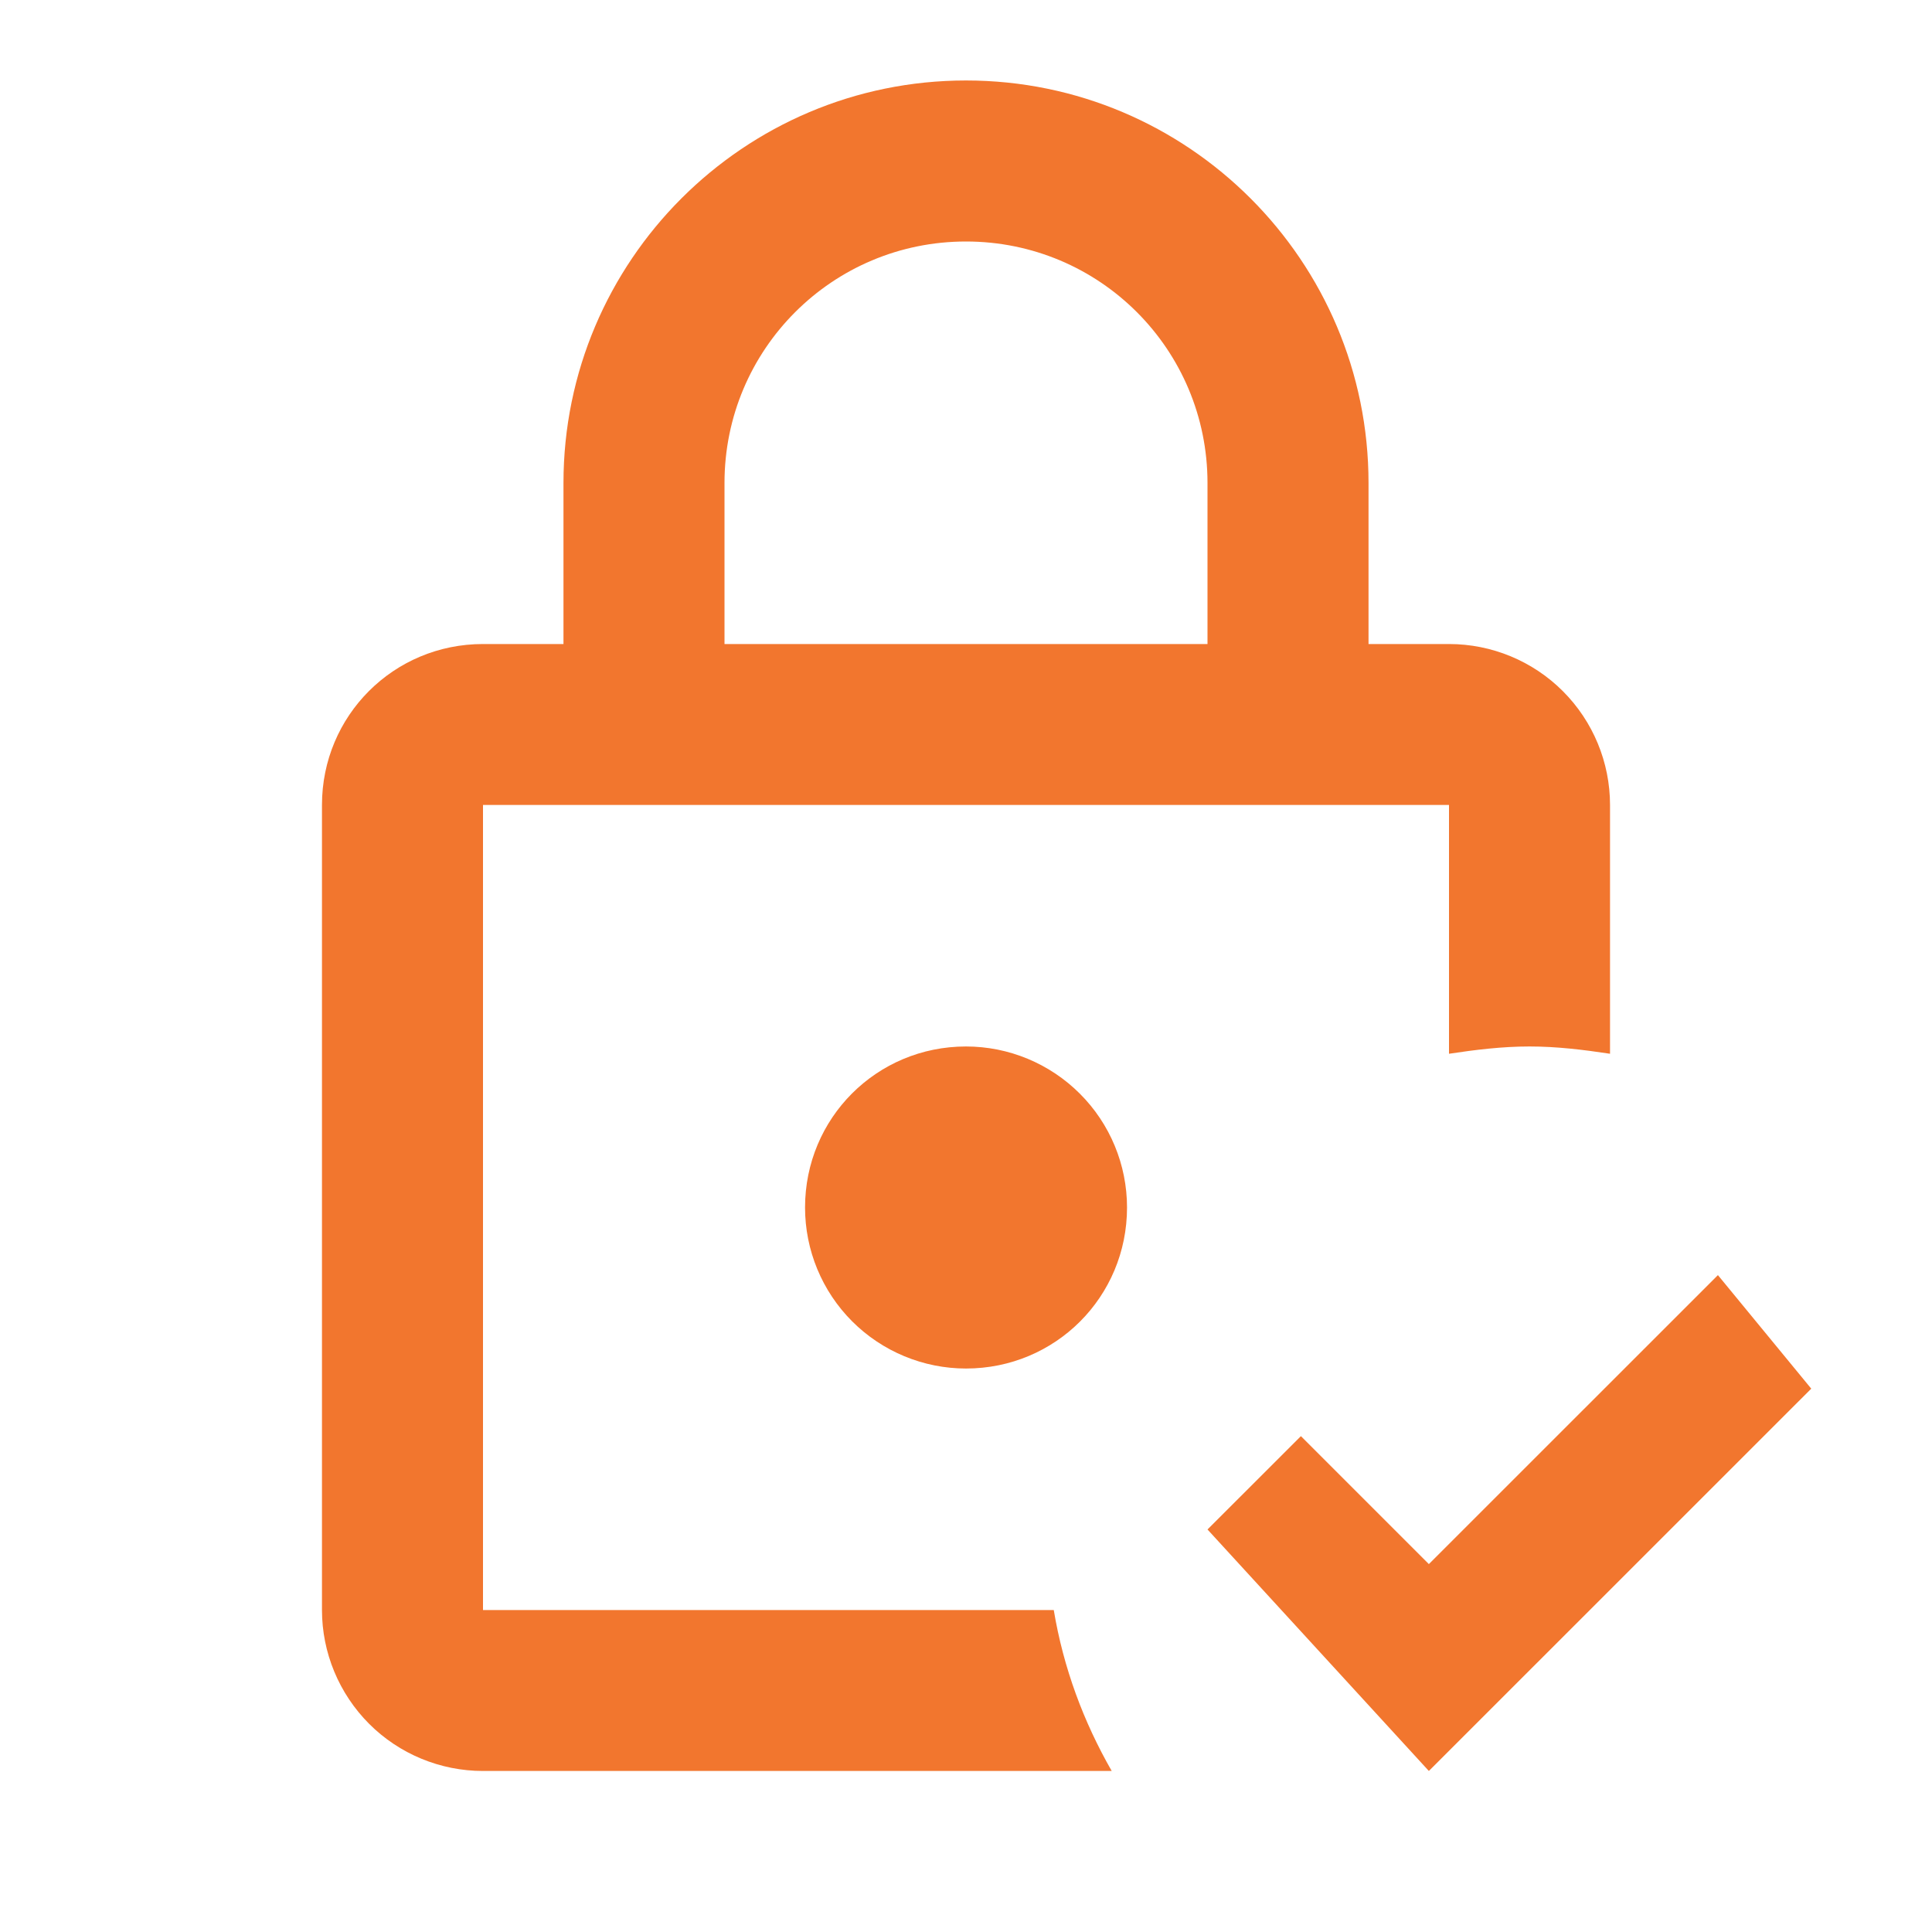
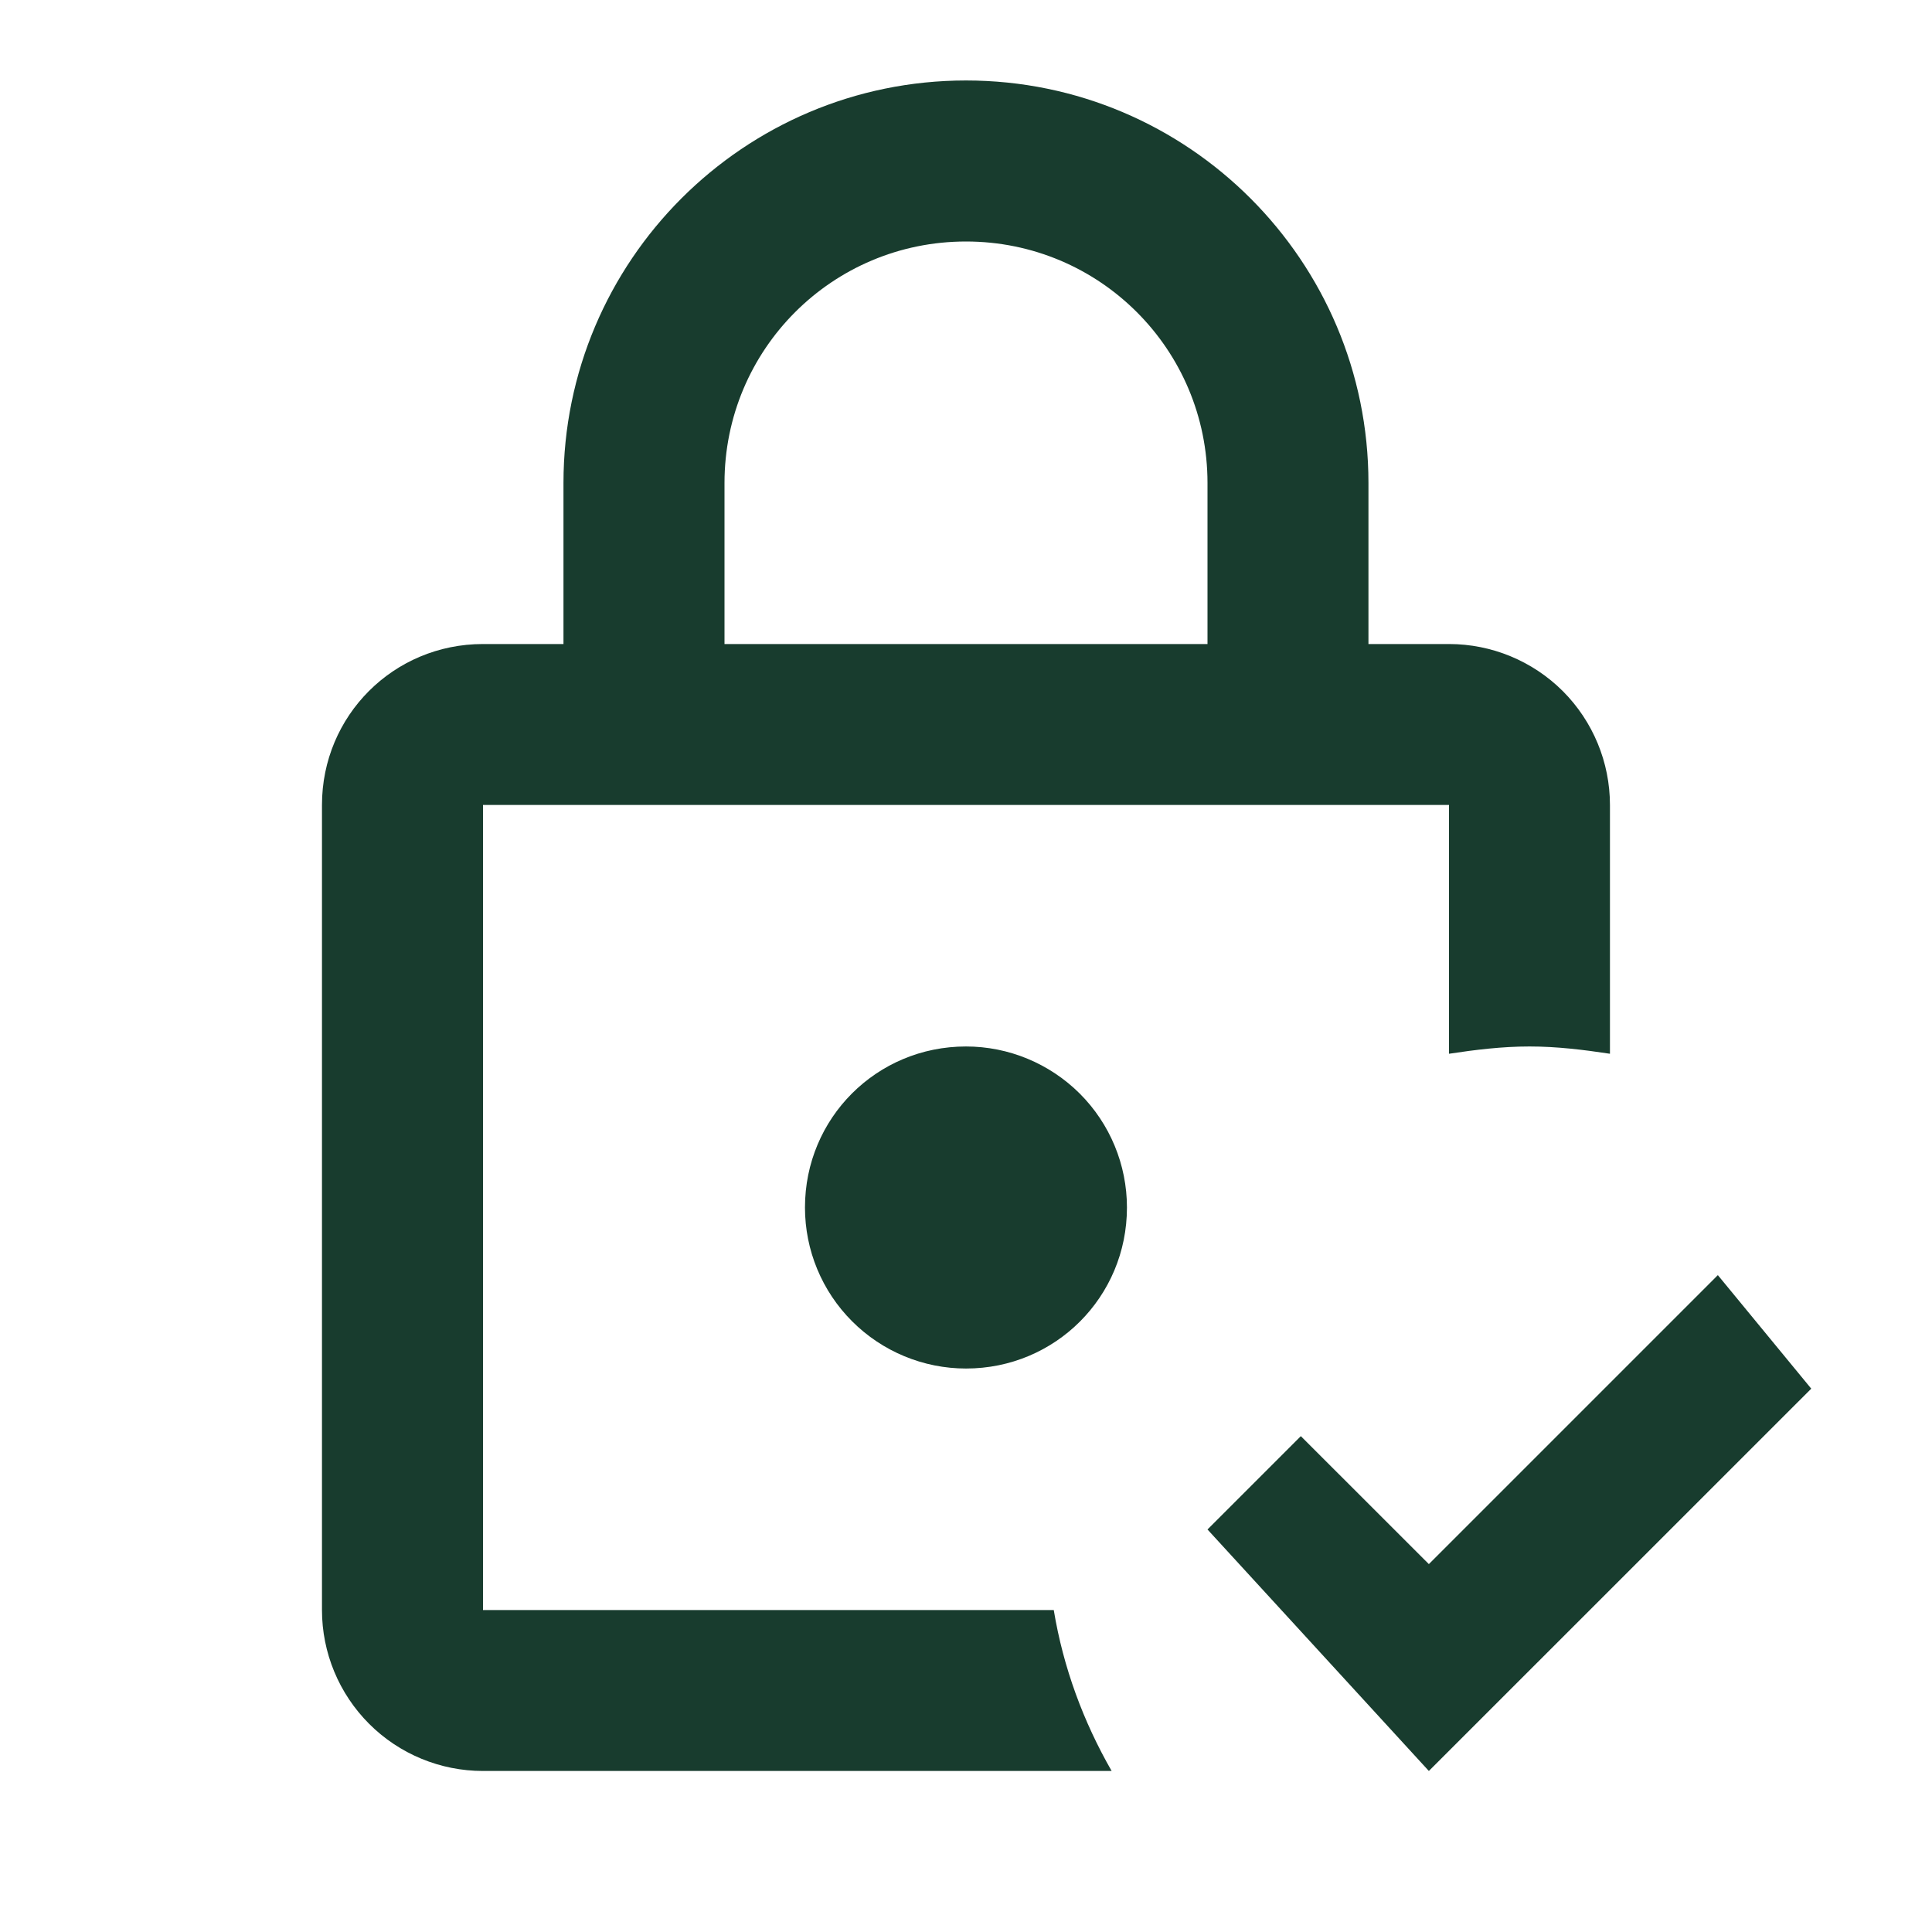
<svg xmlns="http://www.w3.org/2000/svg" width="26" height="26" viewBox="0 0 26 26" fill="none">
-   <path d="M15.167 16.25C15.167 17.453 14.203 18.417 13 18.417C12.425 18.417 11.874 18.188 11.468 17.782C11.062 17.376 10.834 16.825 10.834 16.25C10.834 15.047 11.798 14.083 13 14.083C13.575 14.083 14.126 14.312 14.532 14.718C14.939 15.124 15.167 15.675 15.167 16.25ZM14.181 21.667C14.311 22.447 14.582 23.172 14.961 23.833H6.5C5.926 23.833 5.374 23.605 4.968 23.199C4.562 22.792 4.333 22.241 4.333 21.667V10.833C4.333 9.631 5.298 8.667 6.5 8.667H7.583V6.5C7.583 3.51 10.01 1.083 13 1.083C15.99 1.083 18.417 3.51 18.417 6.5V8.667H19.5C20.075 8.667 20.626 8.895 21.032 9.301C21.439 9.708 21.667 10.259 21.667 10.833V14.181C21.309 14.127 20.952 14.083 20.584 14.083C20.215 14.083 19.858 14.127 19.5 14.181V10.833H6.5V21.667H14.181ZM9.75 8.667H16.25V6.5C16.25 4.702 14.799 3.25 13 3.25C11.202 3.25 9.75 4.702 9.75 6.5V8.667ZM23.119 17.16L19.229 21.049L17.507 19.327L16.25 20.583L19.229 23.833L24.375 18.688L23.119 17.16Z" fill="#F2762E" />
+   <path d="M15.166 16.25C15.166 17.453 14.202 18.417 13 18.417C12.425 18.417 11.874 18.188 11.468 17.782C11.061 17.376 10.833 16.825 10.833 16.25C10.833 15.047 11.797 14.083 13 14.083C13.574 14.083 14.125 14.312 14.532 14.718C14.938 15.124 15.166 15.675 15.166 16.25ZM14.181 21.667C14.31 22.447 14.581 23.172 14.96 23.833H6.5C5.925 23.833 5.374 23.605 4.968 23.199C4.561 22.792 4.333 22.241 4.333 21.667V10.833C4.333 9.631 5.297 8.667 6.5 8.667H7.583V6.5C7.583 3.51 10.01 1.083 13 1.083C15.99 1.083 18.416 3.51 18.416 6.5V8.667H19.5C20.074 8.667 20.625 8.895 21.032 9.301C21.438 9.708 21.666 10.259 21.666 10.833V14.181C21.309 14.127 20.951 14.083 20.583 14.083C20.215 14.083 19.857 14.127 19.5 14.181V10.833H6.5V21.667H14.181ZM9.75 8.667H16.25V6.5C16.25 4.702 14.798 3.25 13 3.25C11.201 3.25 9.75 4.702 9.75 6.5V8.667ZM23.118 17.16L19.229 21.049L17.506 19.327L16.25 20.583L19.229 23.833L24.375 18.688L23.118 17.16Z" fill="#183C2E" />
</svg>
